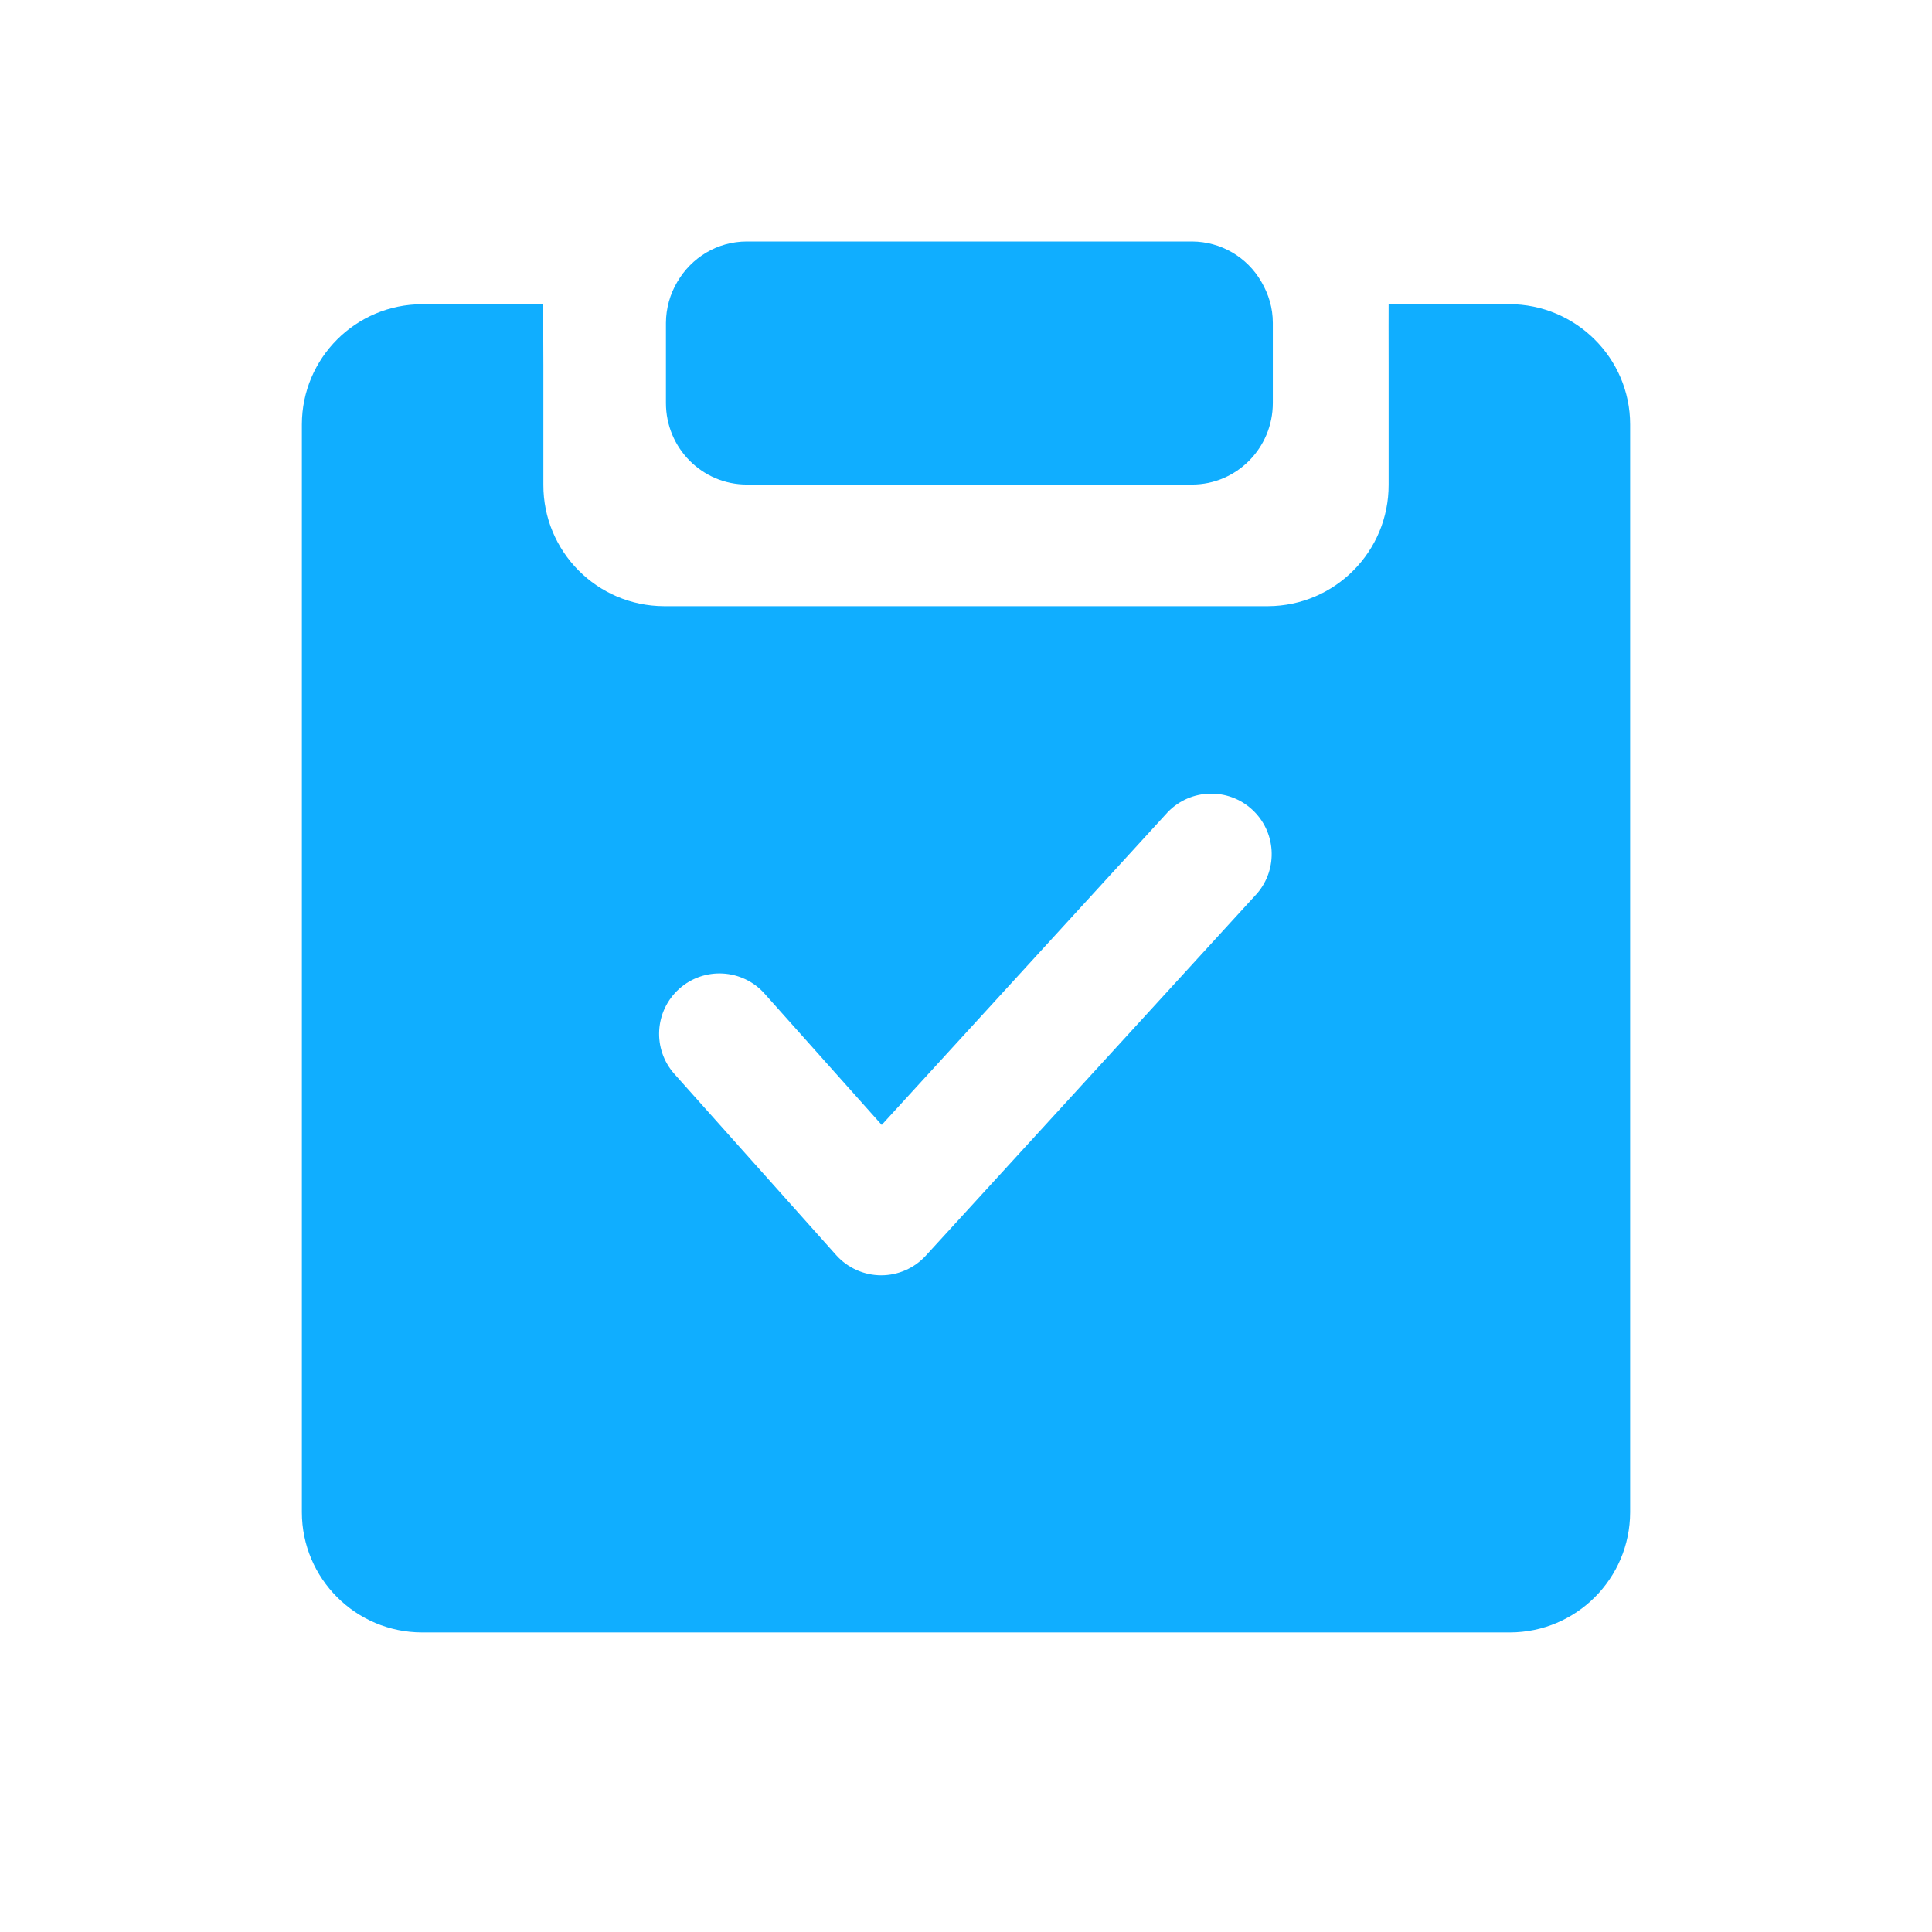
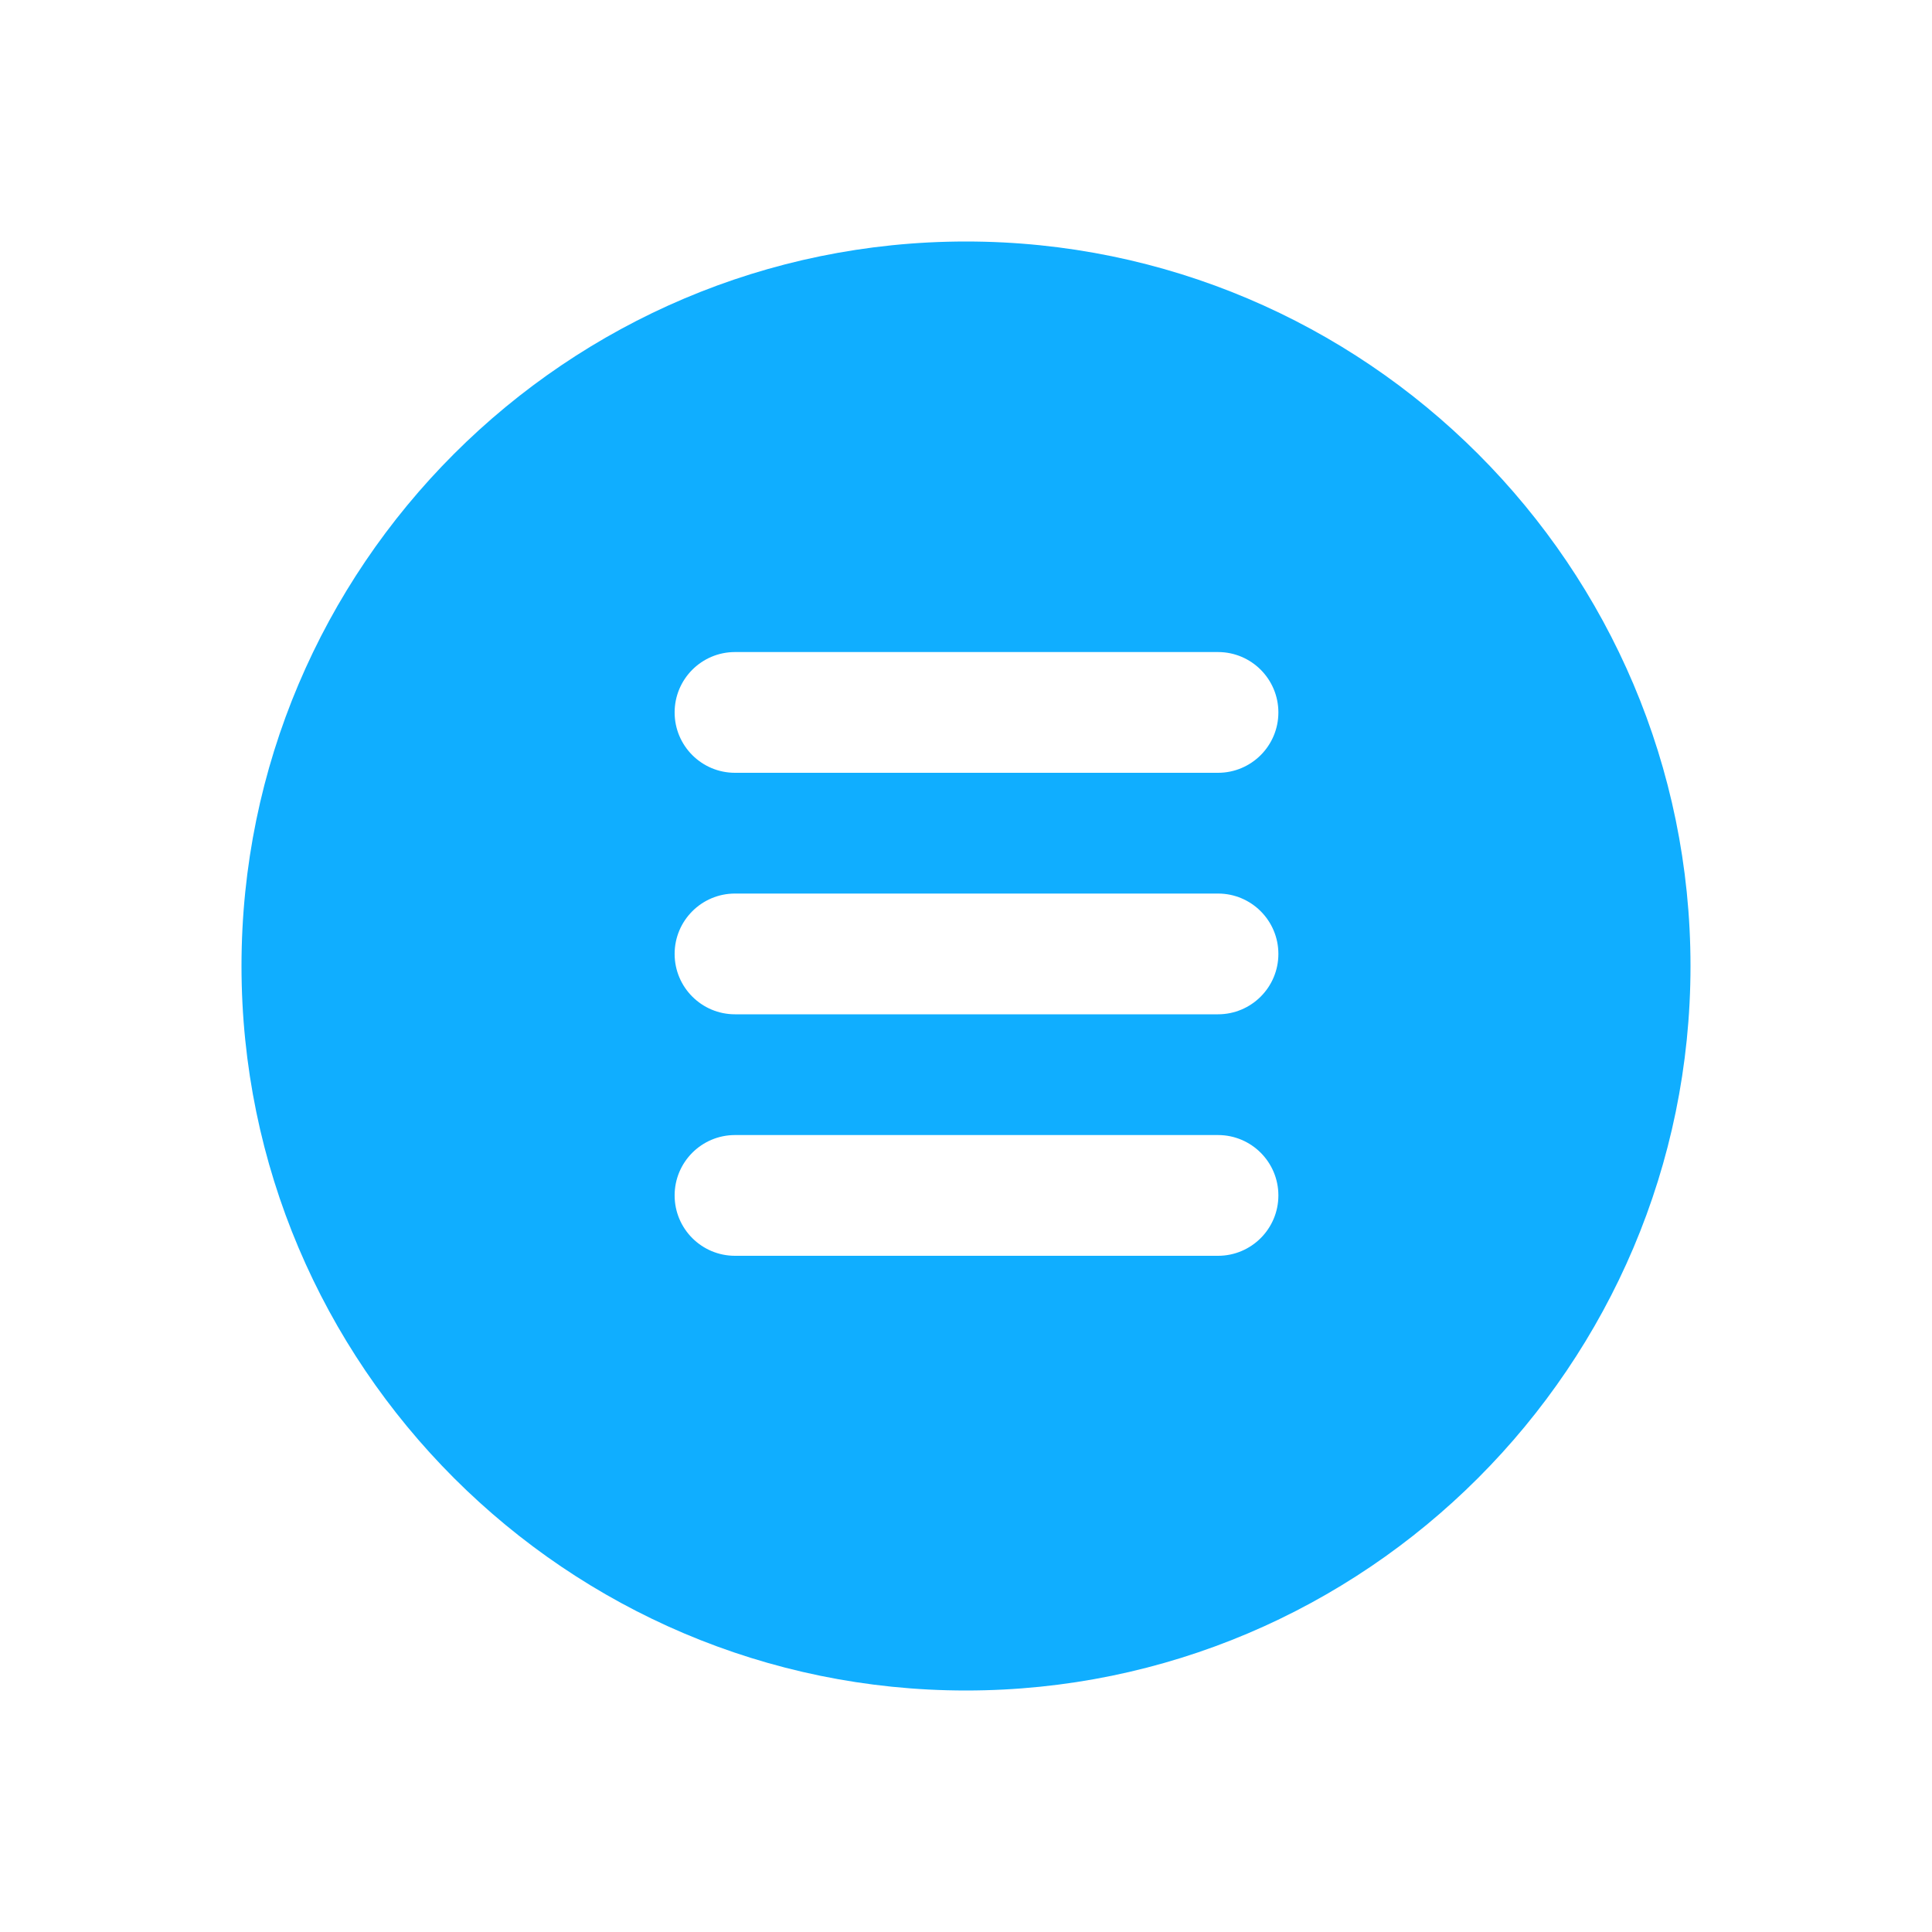
- <svg xmlns="http://www.w3.org/2000/svg" t="1515221093341" class="icon" style="" viewBox="0 0 1024 1024" version="1.1" p-id="6106" width="128" height="128">
+ <svg xmlns="http://www.w3.org/2000/svg" t="1519915290991" class="icon" style="" viewBox="0 0 1024 1024" version="1.1" p-id="4038" width="128" height="128">
  <defs>
    <style type="text/css" />
  </defs>
-   <path d="M666.304 473.536l-175.616 192c-6.08 6.624-14.656 10.4-23.648 10.4h-0.16a32.064 32.064 0 0 1-23.68-10.688l-85.728-96a32 32 0 1 1 47.744-42.624l62.112 69.6 151.712-165.888a32.032 32.032 0 0 1 47.264 43.2m133.568-312.32H736c-0.064 0 0 20.544 0 32.32v63.36a64.16 64.16 0 0 1-63.808 64.384h-320.32A64.16 64.16 0 0 1 288 256.928v-63.36c0-11.84-0.128-21.472-0.128-32.32H223.744A63.808 63.808 0 0 0 160 224.96v576.512c0 35.168 28.576 63.744 63.744 63.744H800.32A63.808 63.808 0 0 0 864 801.504V224.96c0-35.136-28.8-63.744-64.128-63.744" p-id="6107" fill="#10AEFF" />
-   <path d="M668.608 149.44a42.56 42.56 0 0 0-36.8-21.44H395.84c-15.776 0-29.44 8.64-36.864 21.408a43.136 43.136 0 0 0-6.016 21.728v42.496c0 23.84 19.2 43.2 42.88 43.2h235.968c23.616 0 42.816-19.36 42.816-43.2V171.136c0-8-2.272-15.264-6.016-21.696" p-id="6108" fill="#10AEFF" />
+   <path d="M645.568 409.6h-256a32 32 0 0 1 0-64h256a32 32 0 1 1 0 64m0 128h-256a32 32 0 0 1 0-64h256a32 32 0 1 1 0 64m0 128h-256a32 32 0 0 1 0-64h256a32 32 0 1 1 0 64M512 128C300.288 128 128 300.256 128 512c0 211.712 172.288 384 384 384 211.744 0 384-172.288 384-384 0-211.744-172.256-384-384-384" p-id="4039" fill="#10AEFF" />
</svg>
